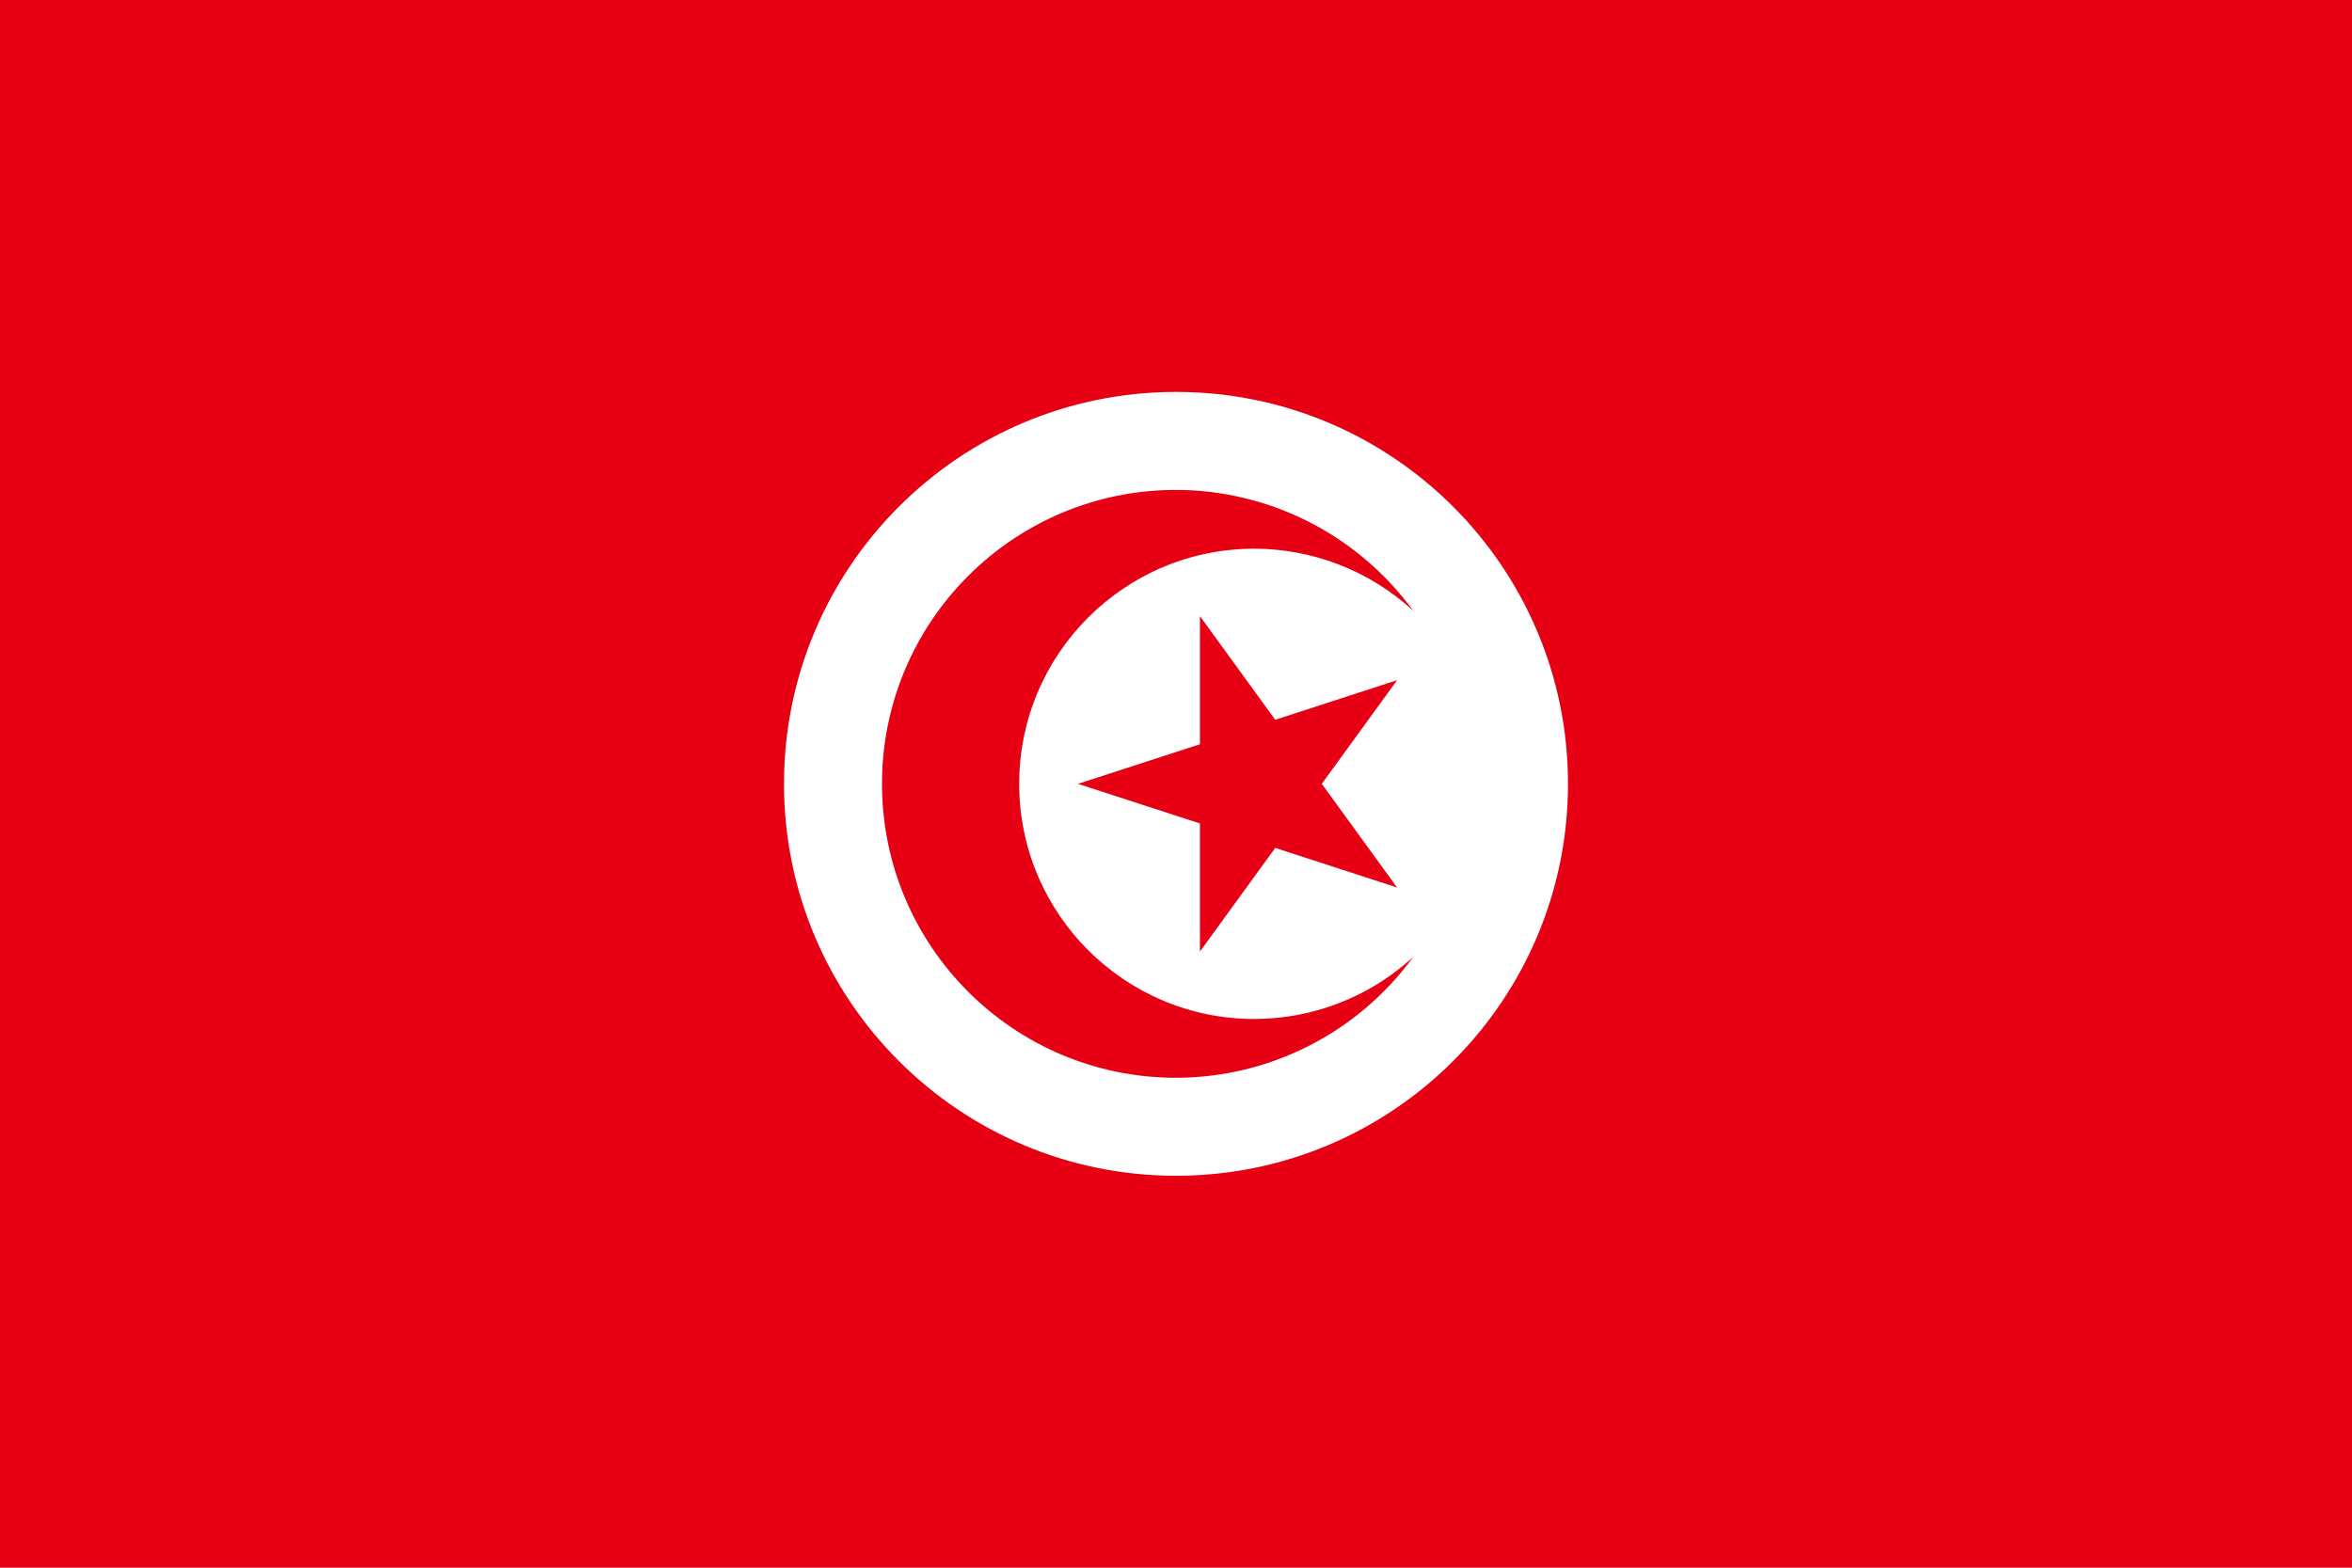
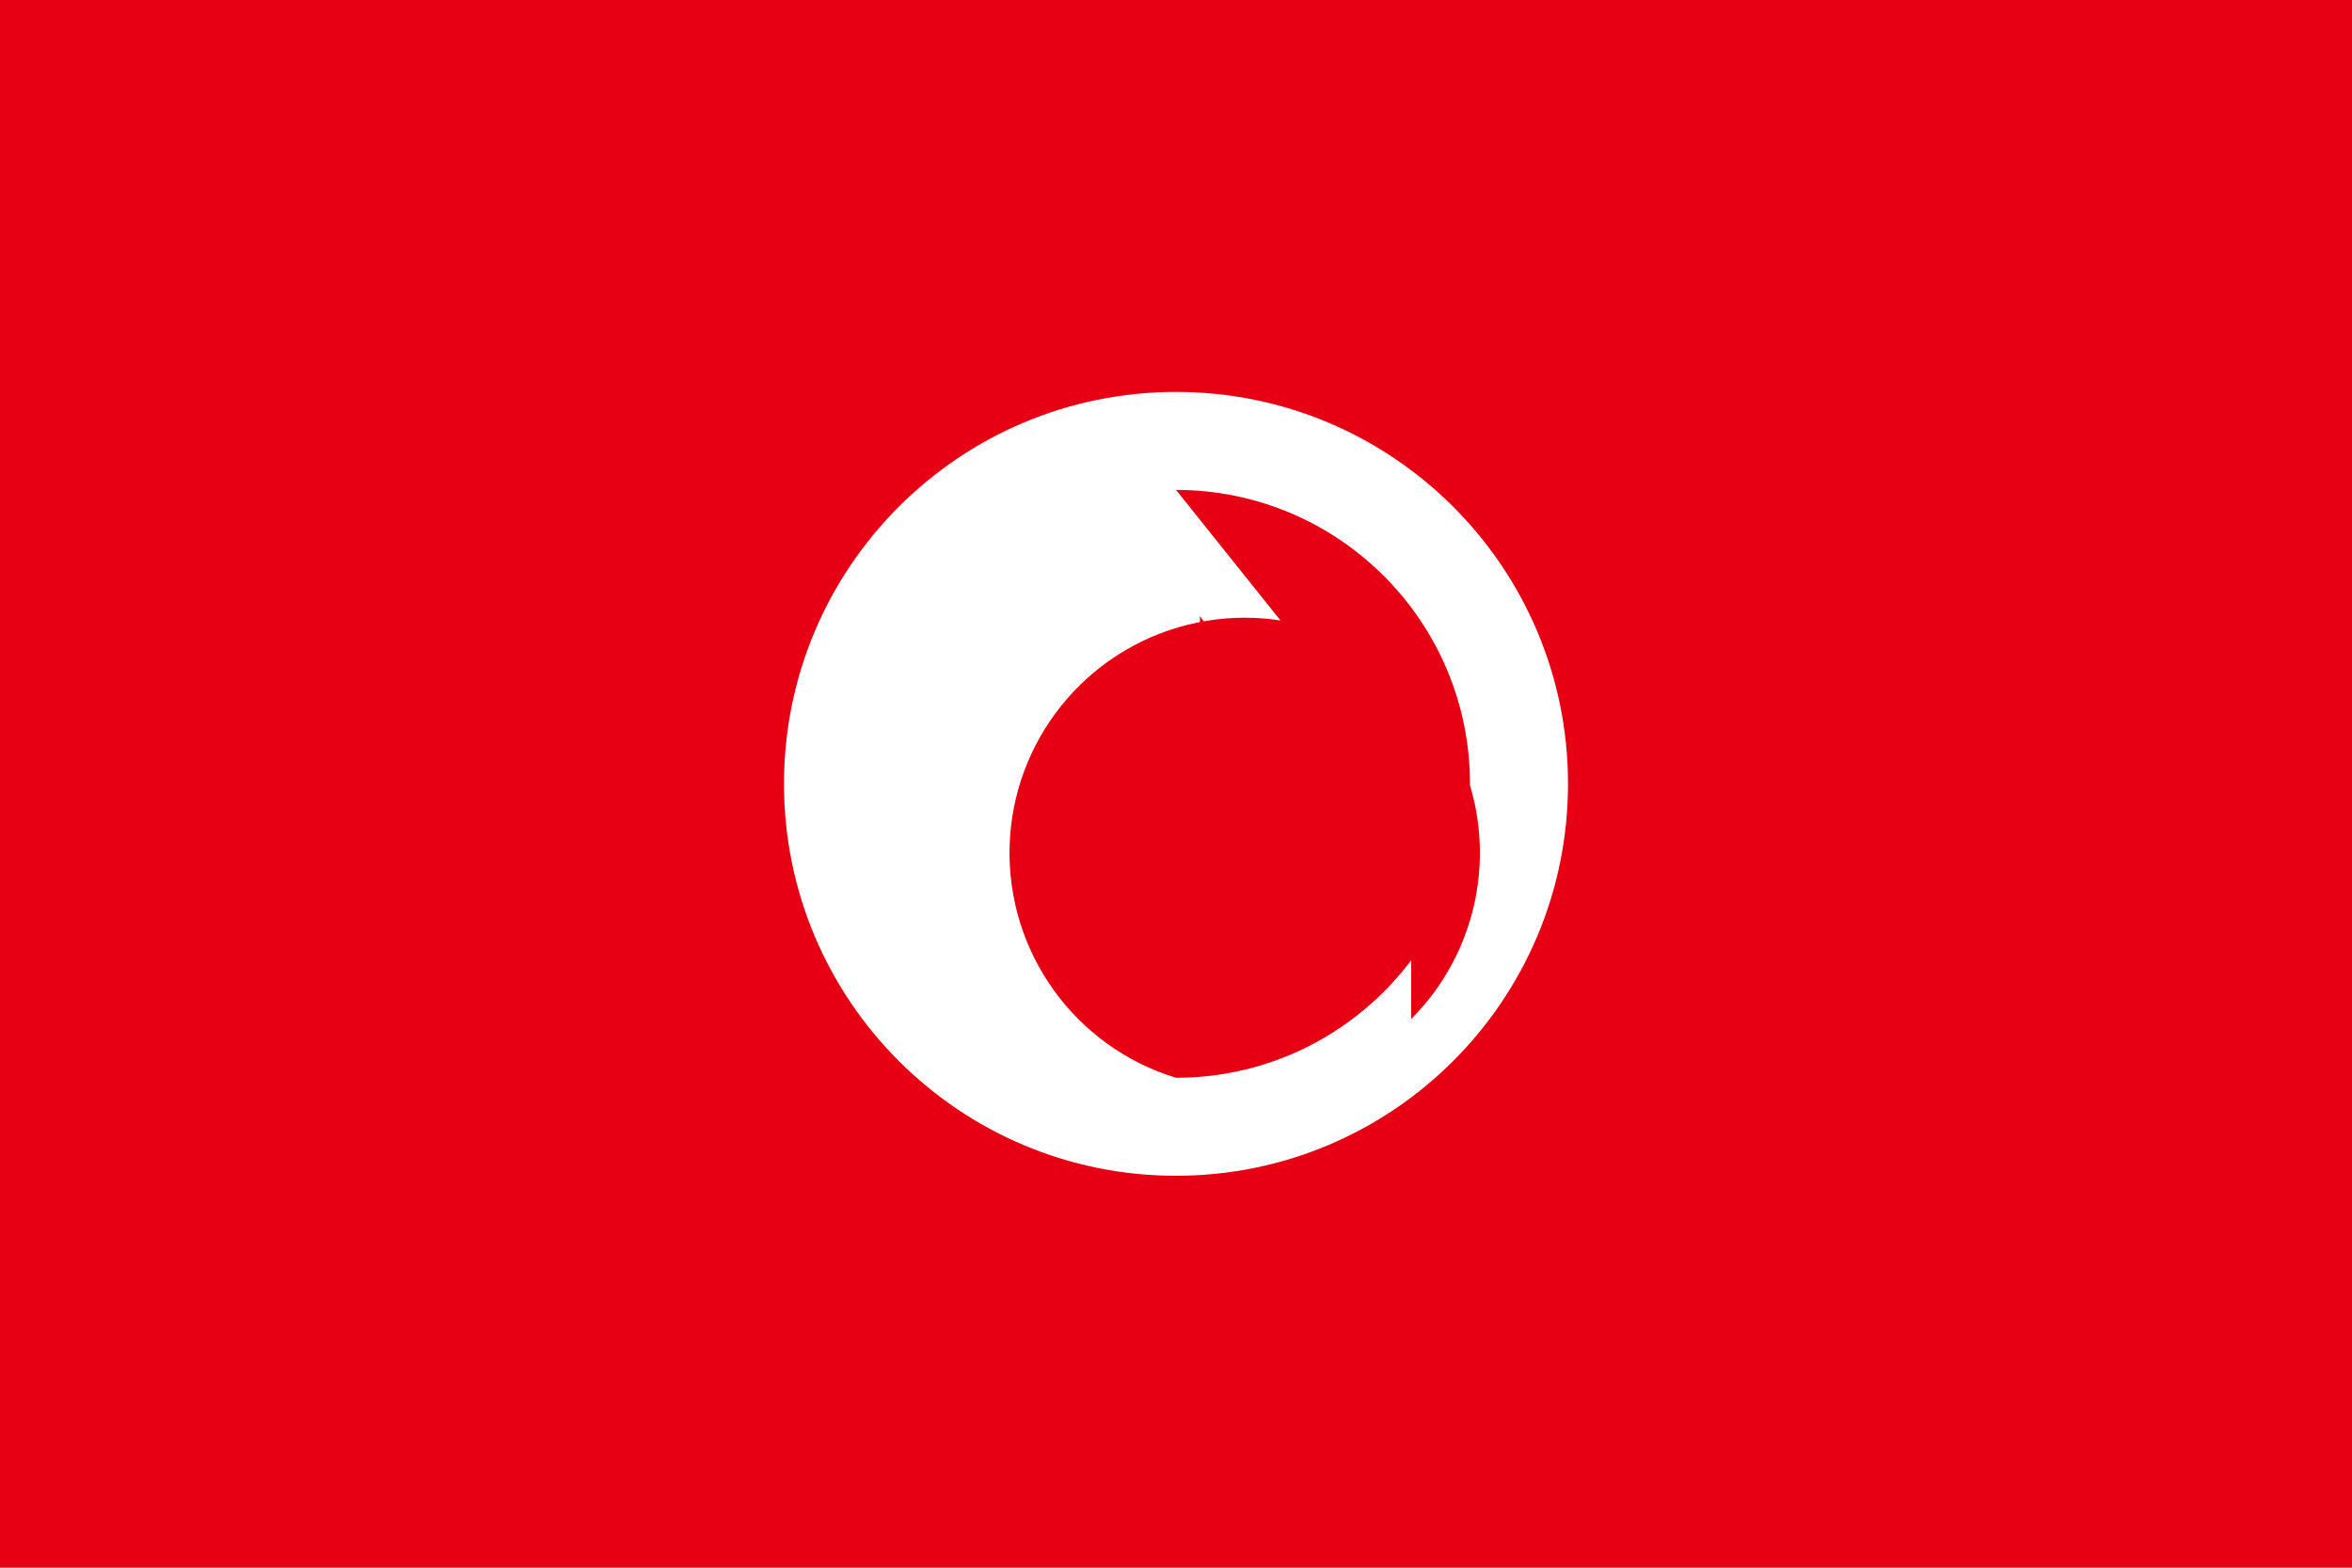
- <svg xmlns="http://www.w3.org/2000/svg" height="800" viewBox="-60 -40 120 80" width="1200">
-   <g fill="#e70013">
-     <path d="M-60-40H60v80H-60z" />
-     <circle fill="#fff" r="20" />
-     <path d="M0-15A15 15 0 00-15 0 15 15 0 000 15a15 15 0 0012.102-6.165A12 12 0 014 12 12 12 0 01-8 0 12 12 0 014-12a12 12 0 018.101 3.167A15 15 0 000-15z" />
-     <path d="M-5 0l16.281-5.29L1.22 8.56V-8.56L11.28 5.29z" />
+ <svg xmlns="http://www.w3.org/2000/svg" width="px" height="px" viewBox="0 0 600 400" version="1.1">
+   <g id="surface1">
+     <rect x="0" y="0" width="600" height="400" style="fill:rgb(90.588%,0%,7.451%);fill-opacity:1;stroke:none;" />
+     <path style=" stroke:none;fill-rule:nonzero;fill:rgb(100%,100%,100%);fill-opacity:1;" d="M 400 200 C 400 255.227 355.227 300 300 300 C 244.773 300 200 255.227 200 200 C 200 144.773 244.773 100 300 100 C 355.227 100 400 144.773 400 200 Z M 400 200 " />
+     <path style=" stroke:none;fill-rule:nonzero;fill:rgb(90.588%,0%,7.451%);fill-opacity:1;" d="M 300 125 C 341.422 125 375 158.578 375 200 C 375 241.422 341.422 275 300 275 C 274.219 267.125 256.855 243.02 257.551 216.074 C 258.242 189.125 276.824 165.949 302.977 159.41 C 329.129 152.871 356.434 164.578 369.727 188.027 C 383.02 211.48 379.043 240.918 360 260 L 360 200 Z M 300 125 " />
+     <path style=" stroke:none;fill-rule:nonzero;fill:rgb(90.588%,0%,7.451%);fill-opacity:1;" d="M 275 200 L 356.406 173.551 L 306.102 242.801 L 306.102 157.199 L 356.398 226.449 Z M 275 200 " />
  </g>
</svg>
